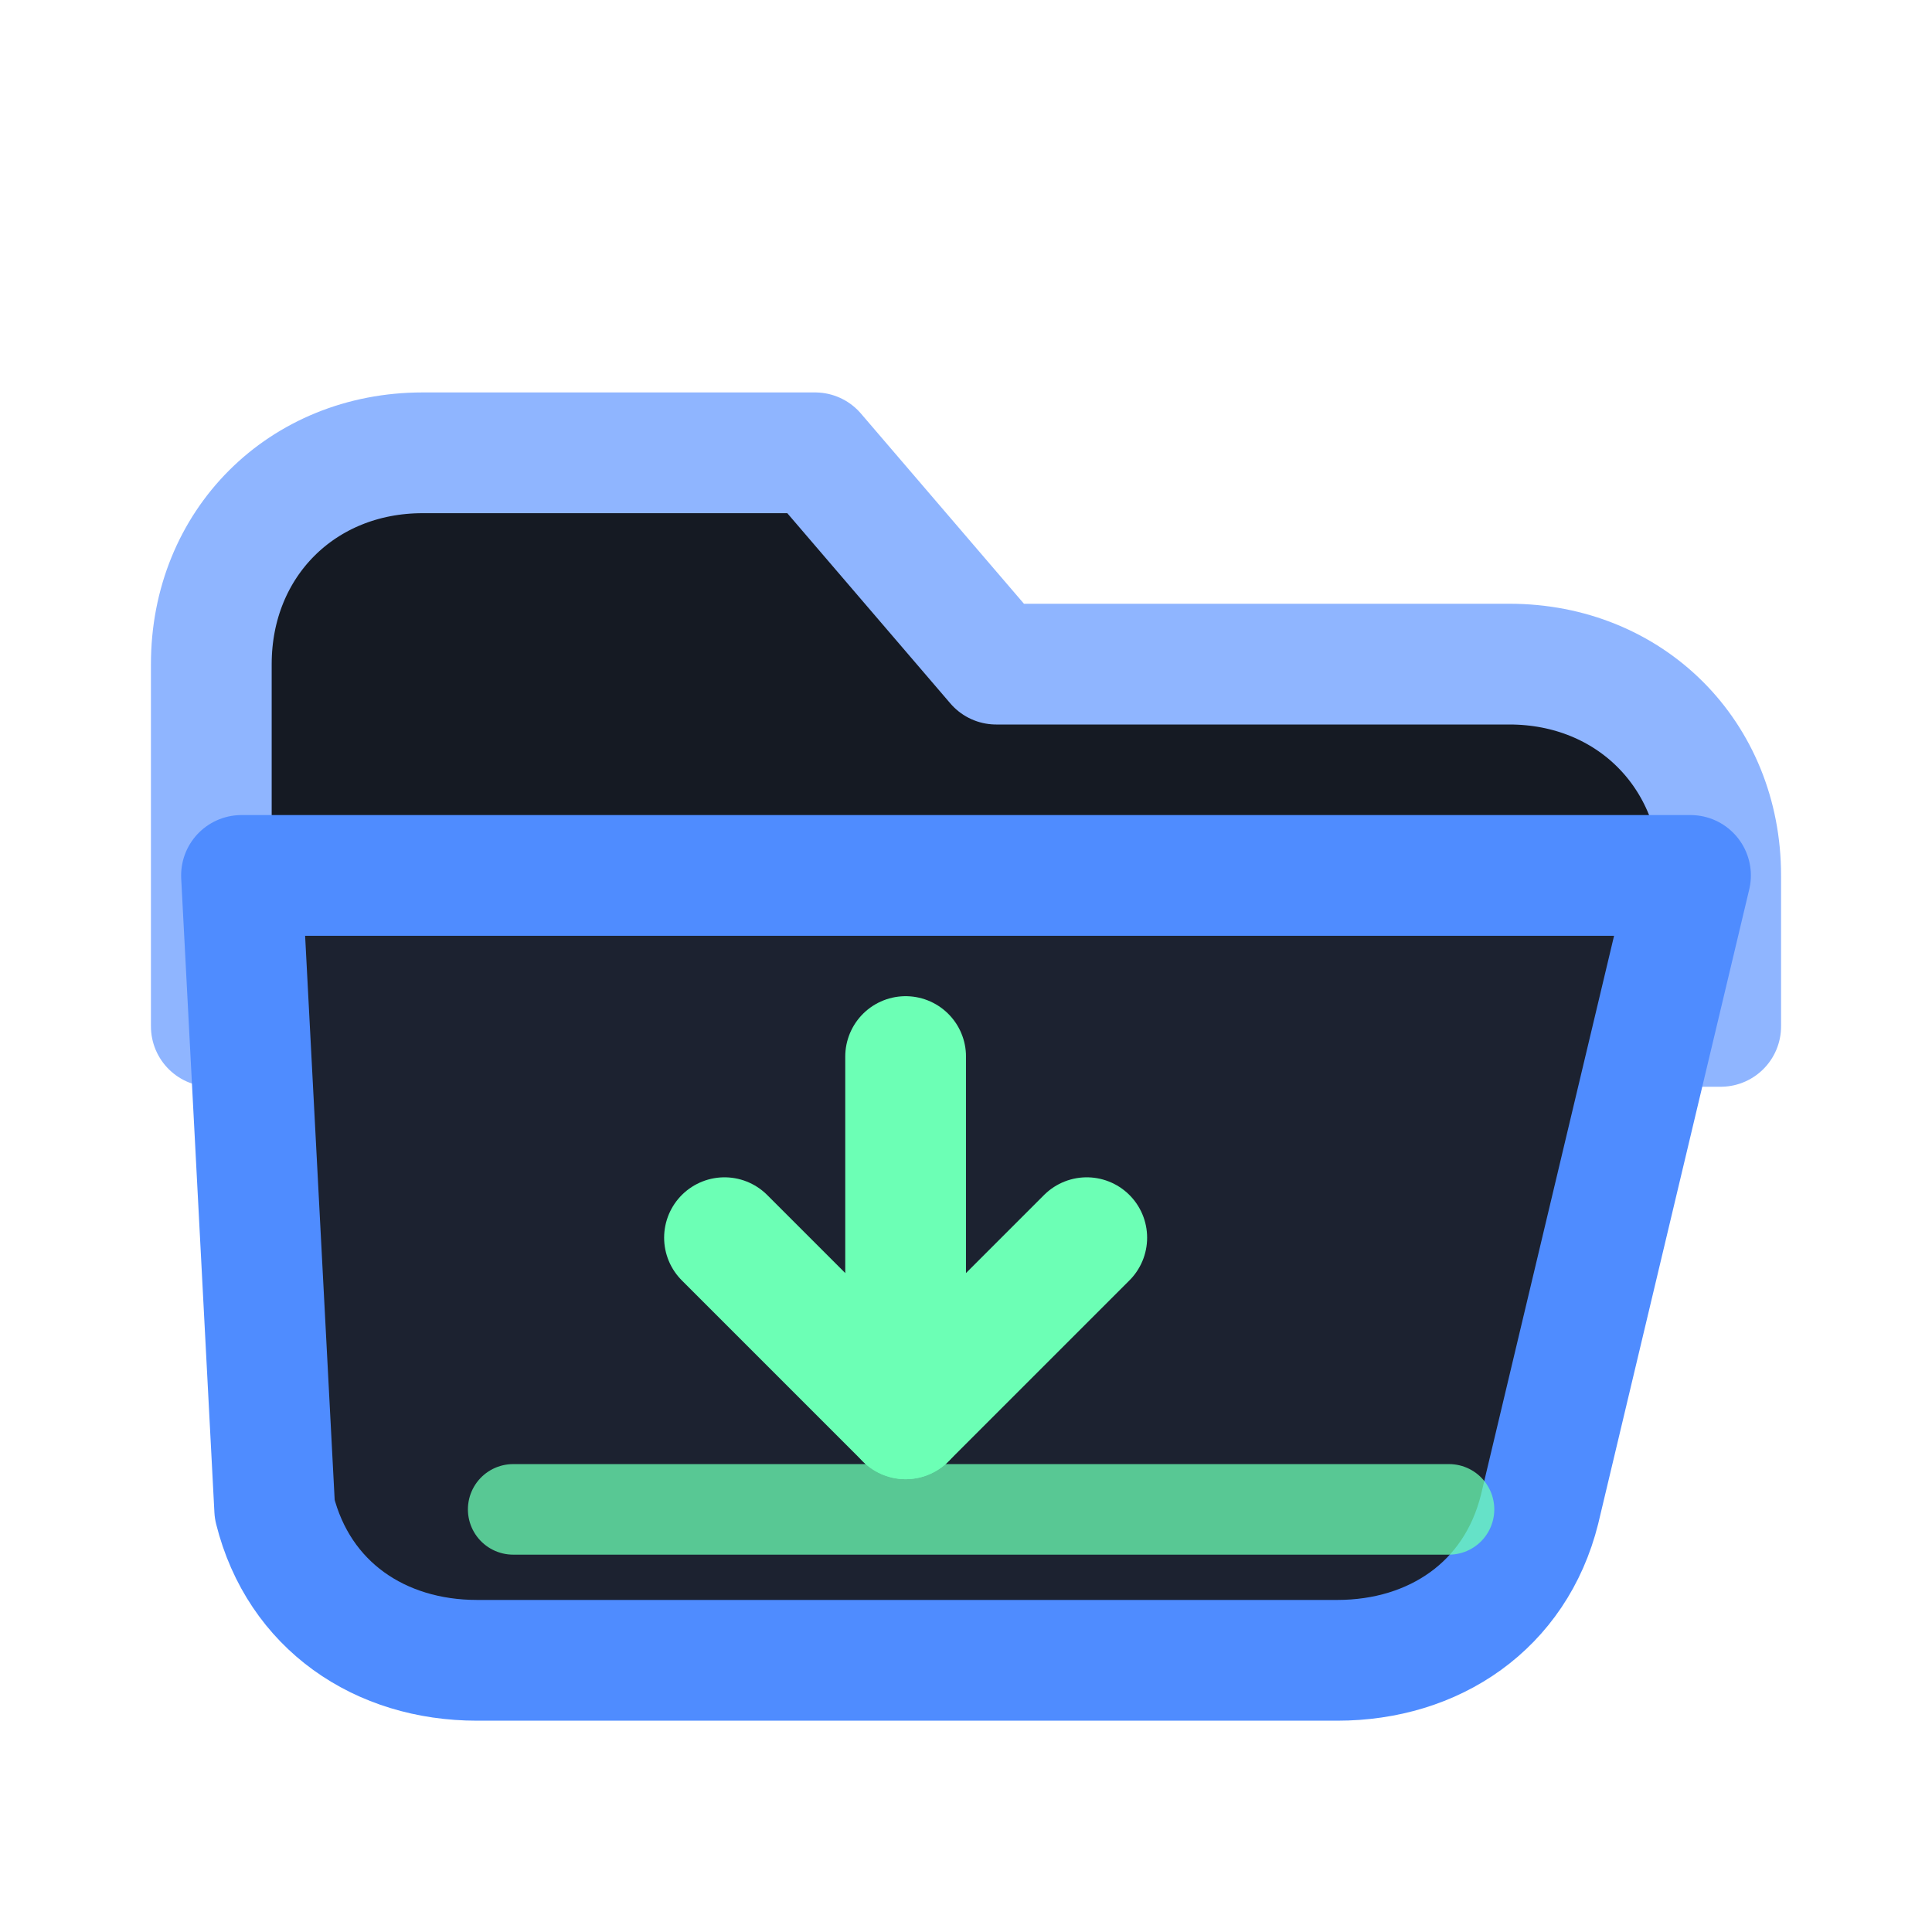
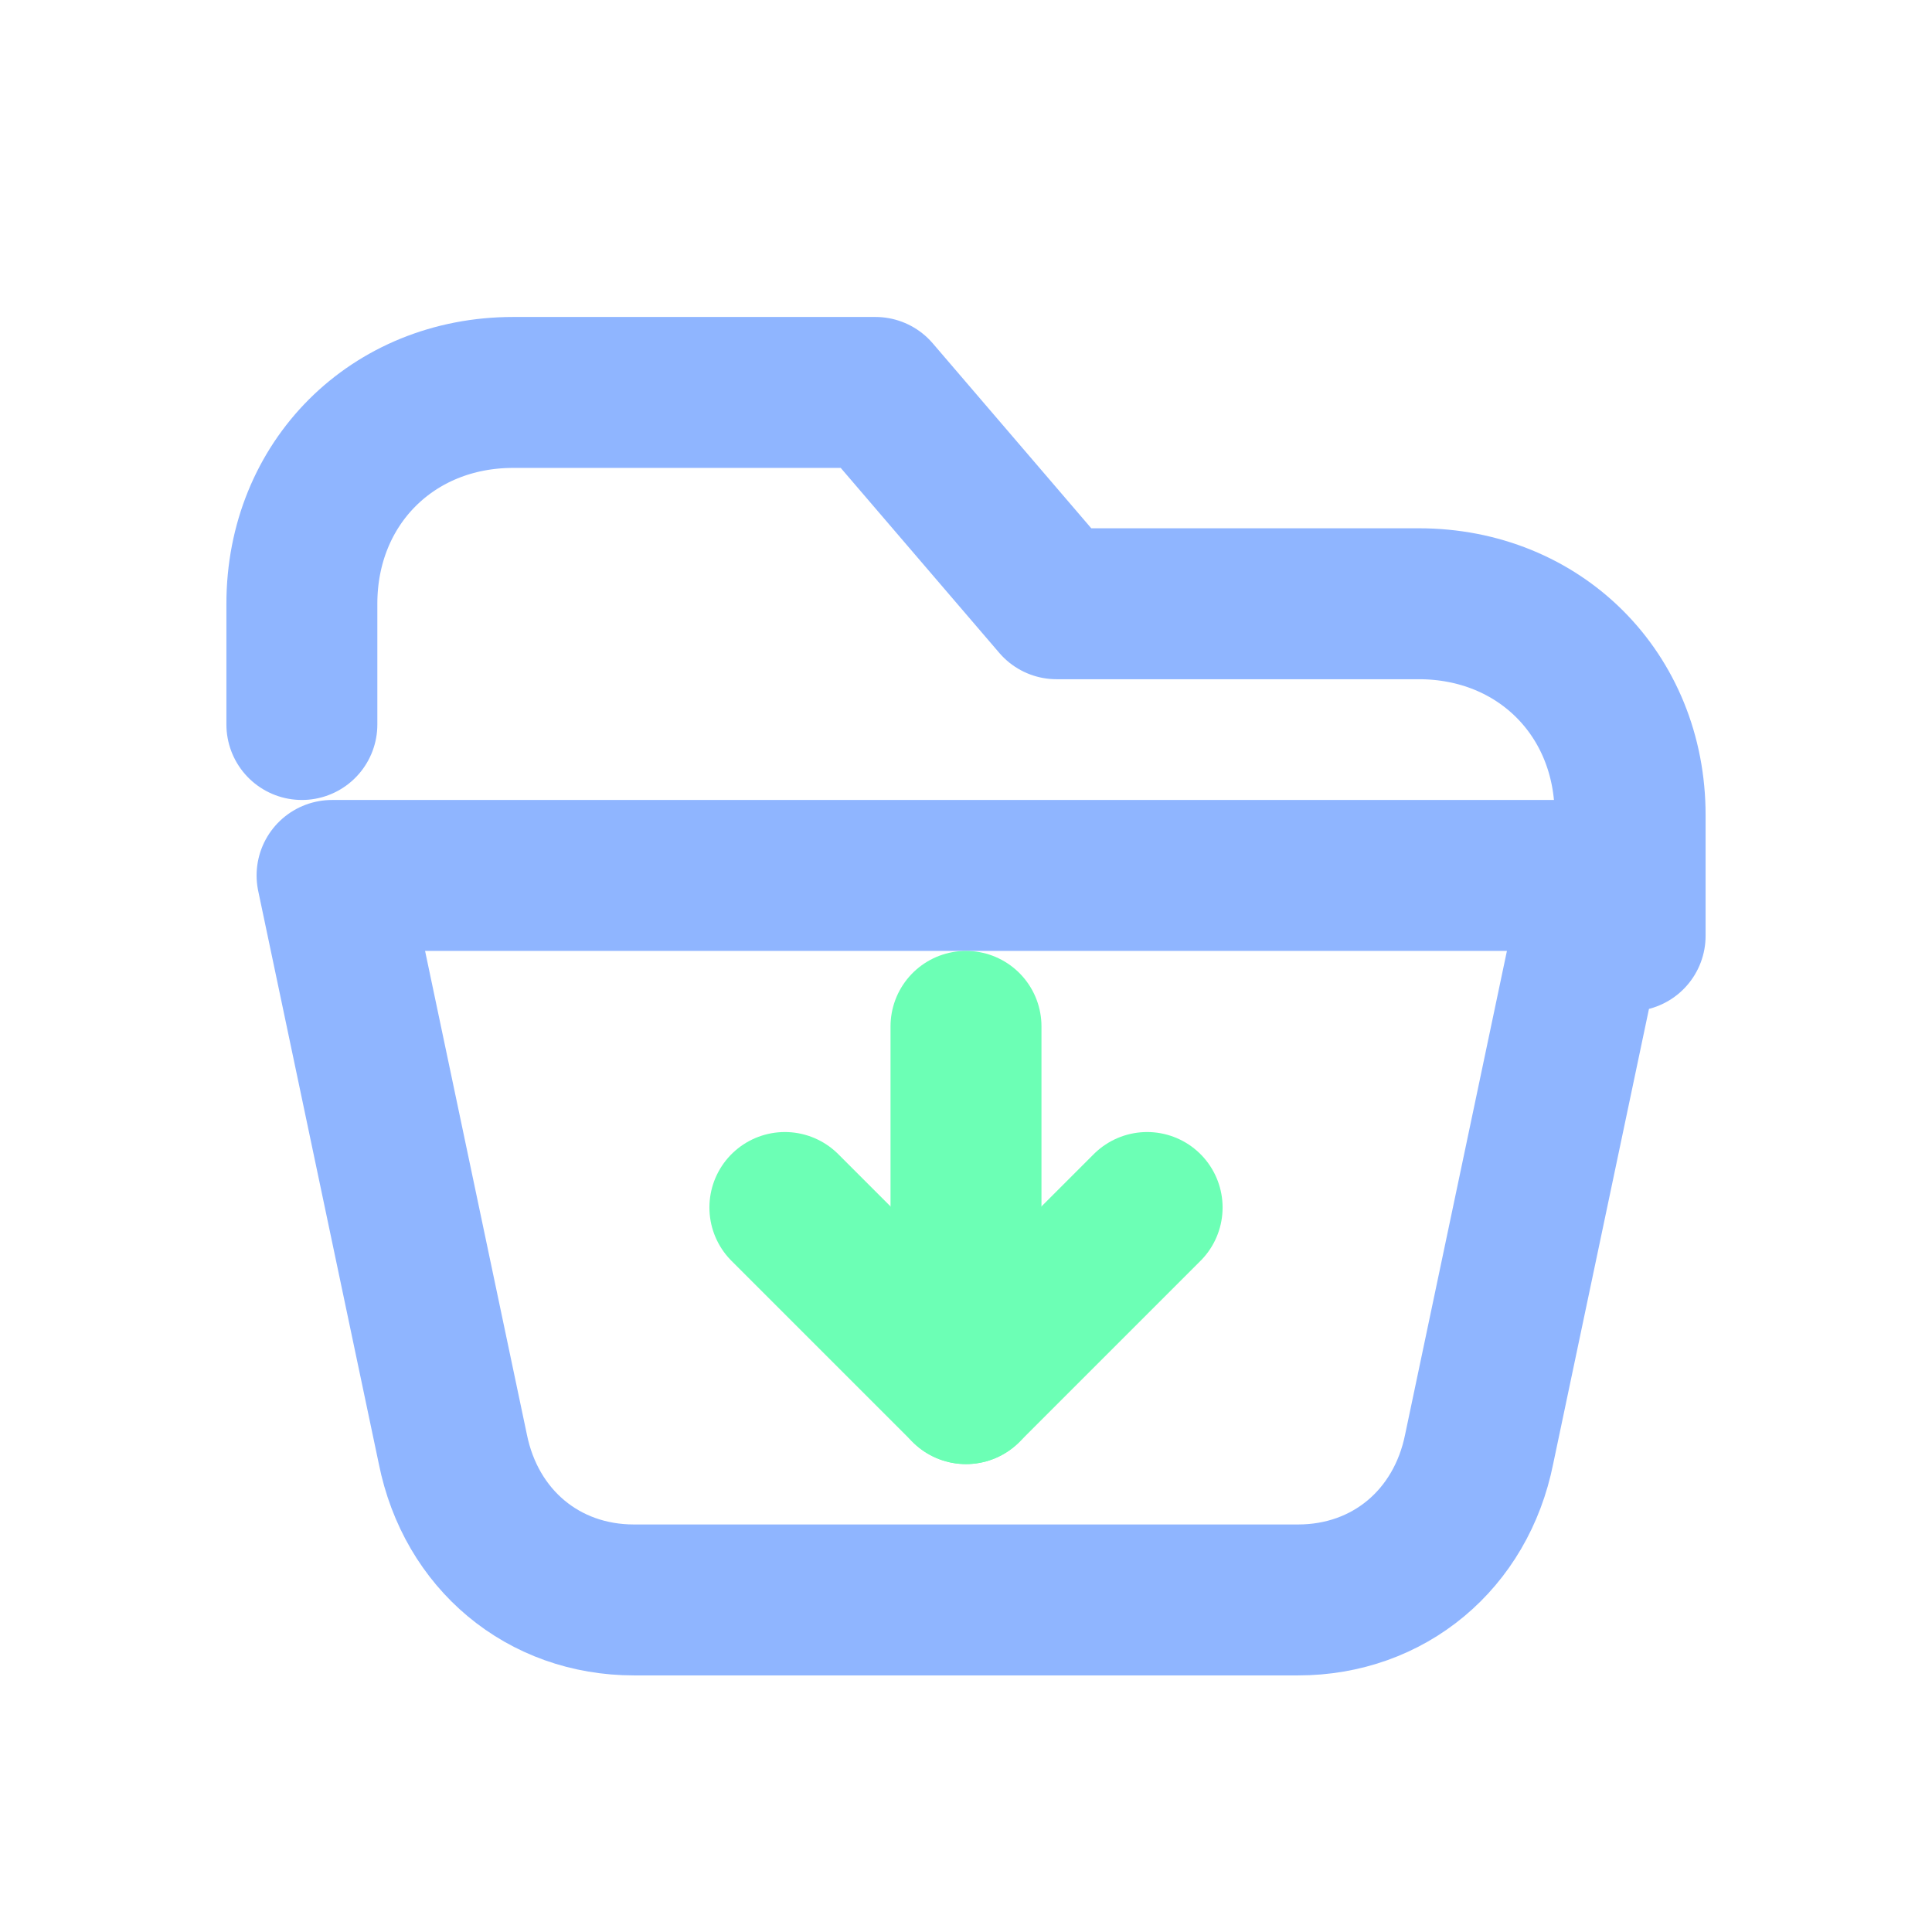
<svg xmlns="http://www.w3.org/2000/svg" viewBox="0 0 64 64">
-   <path d="M7 22c0-4 3-7 7-7h13l6 7h17c4 0 7 3 7 7v5H7z" fill="#151a23" stroke="#8fb5ff" stroke-width="4" stroke-linejoin="round" />
-   <path d="M8 29h48l-5 21c-.8 3.2-3.5 5-6.7 5H15.8c-3.2 0-5.9-1.8-6.7-5z" fill="#1c2230" stroke="#4f8cff" stroke-width="4" stroke-linejoin="round" />
-   <path d="M30 35v12" stroke="#6cffb5" stroke-width="4" stroke-linecap="round" />
-   <path d="M24 41l6 6 6-6" fill="none" stroke="#6cffb5" stroke-width="4" stroke-linecap="round" stroke-linejoin="round" />
-   <path d="M17 50h31" stroke="#6cffb5" stroke-width="3" stroke-linecap="round" opacity=".75" />
+   <g fill="none" stroke-linecap="round" stroke-linejoin="round">
+     <path d="M10 24v-4c0-4 3-7 7-7h12l6 7h12c4 0 7 3 7 7v4" stroke="#8fb5ff" stroke-width="5" />
+     <path d="M11 29h42l-4 19c-.6 3-3 5-6 5H21c-3 0-5.4-2-6-5z" stroke="#8fb5ff" stroke-width="5" />
+     <path d="M32 34v12" stroke="#6cffb5" stroke-width="5" />
+     <path d="M26 40l6 6 6-6" stroke="#6cffb5" stroke-width="5" />
+   </g>
</svg>
